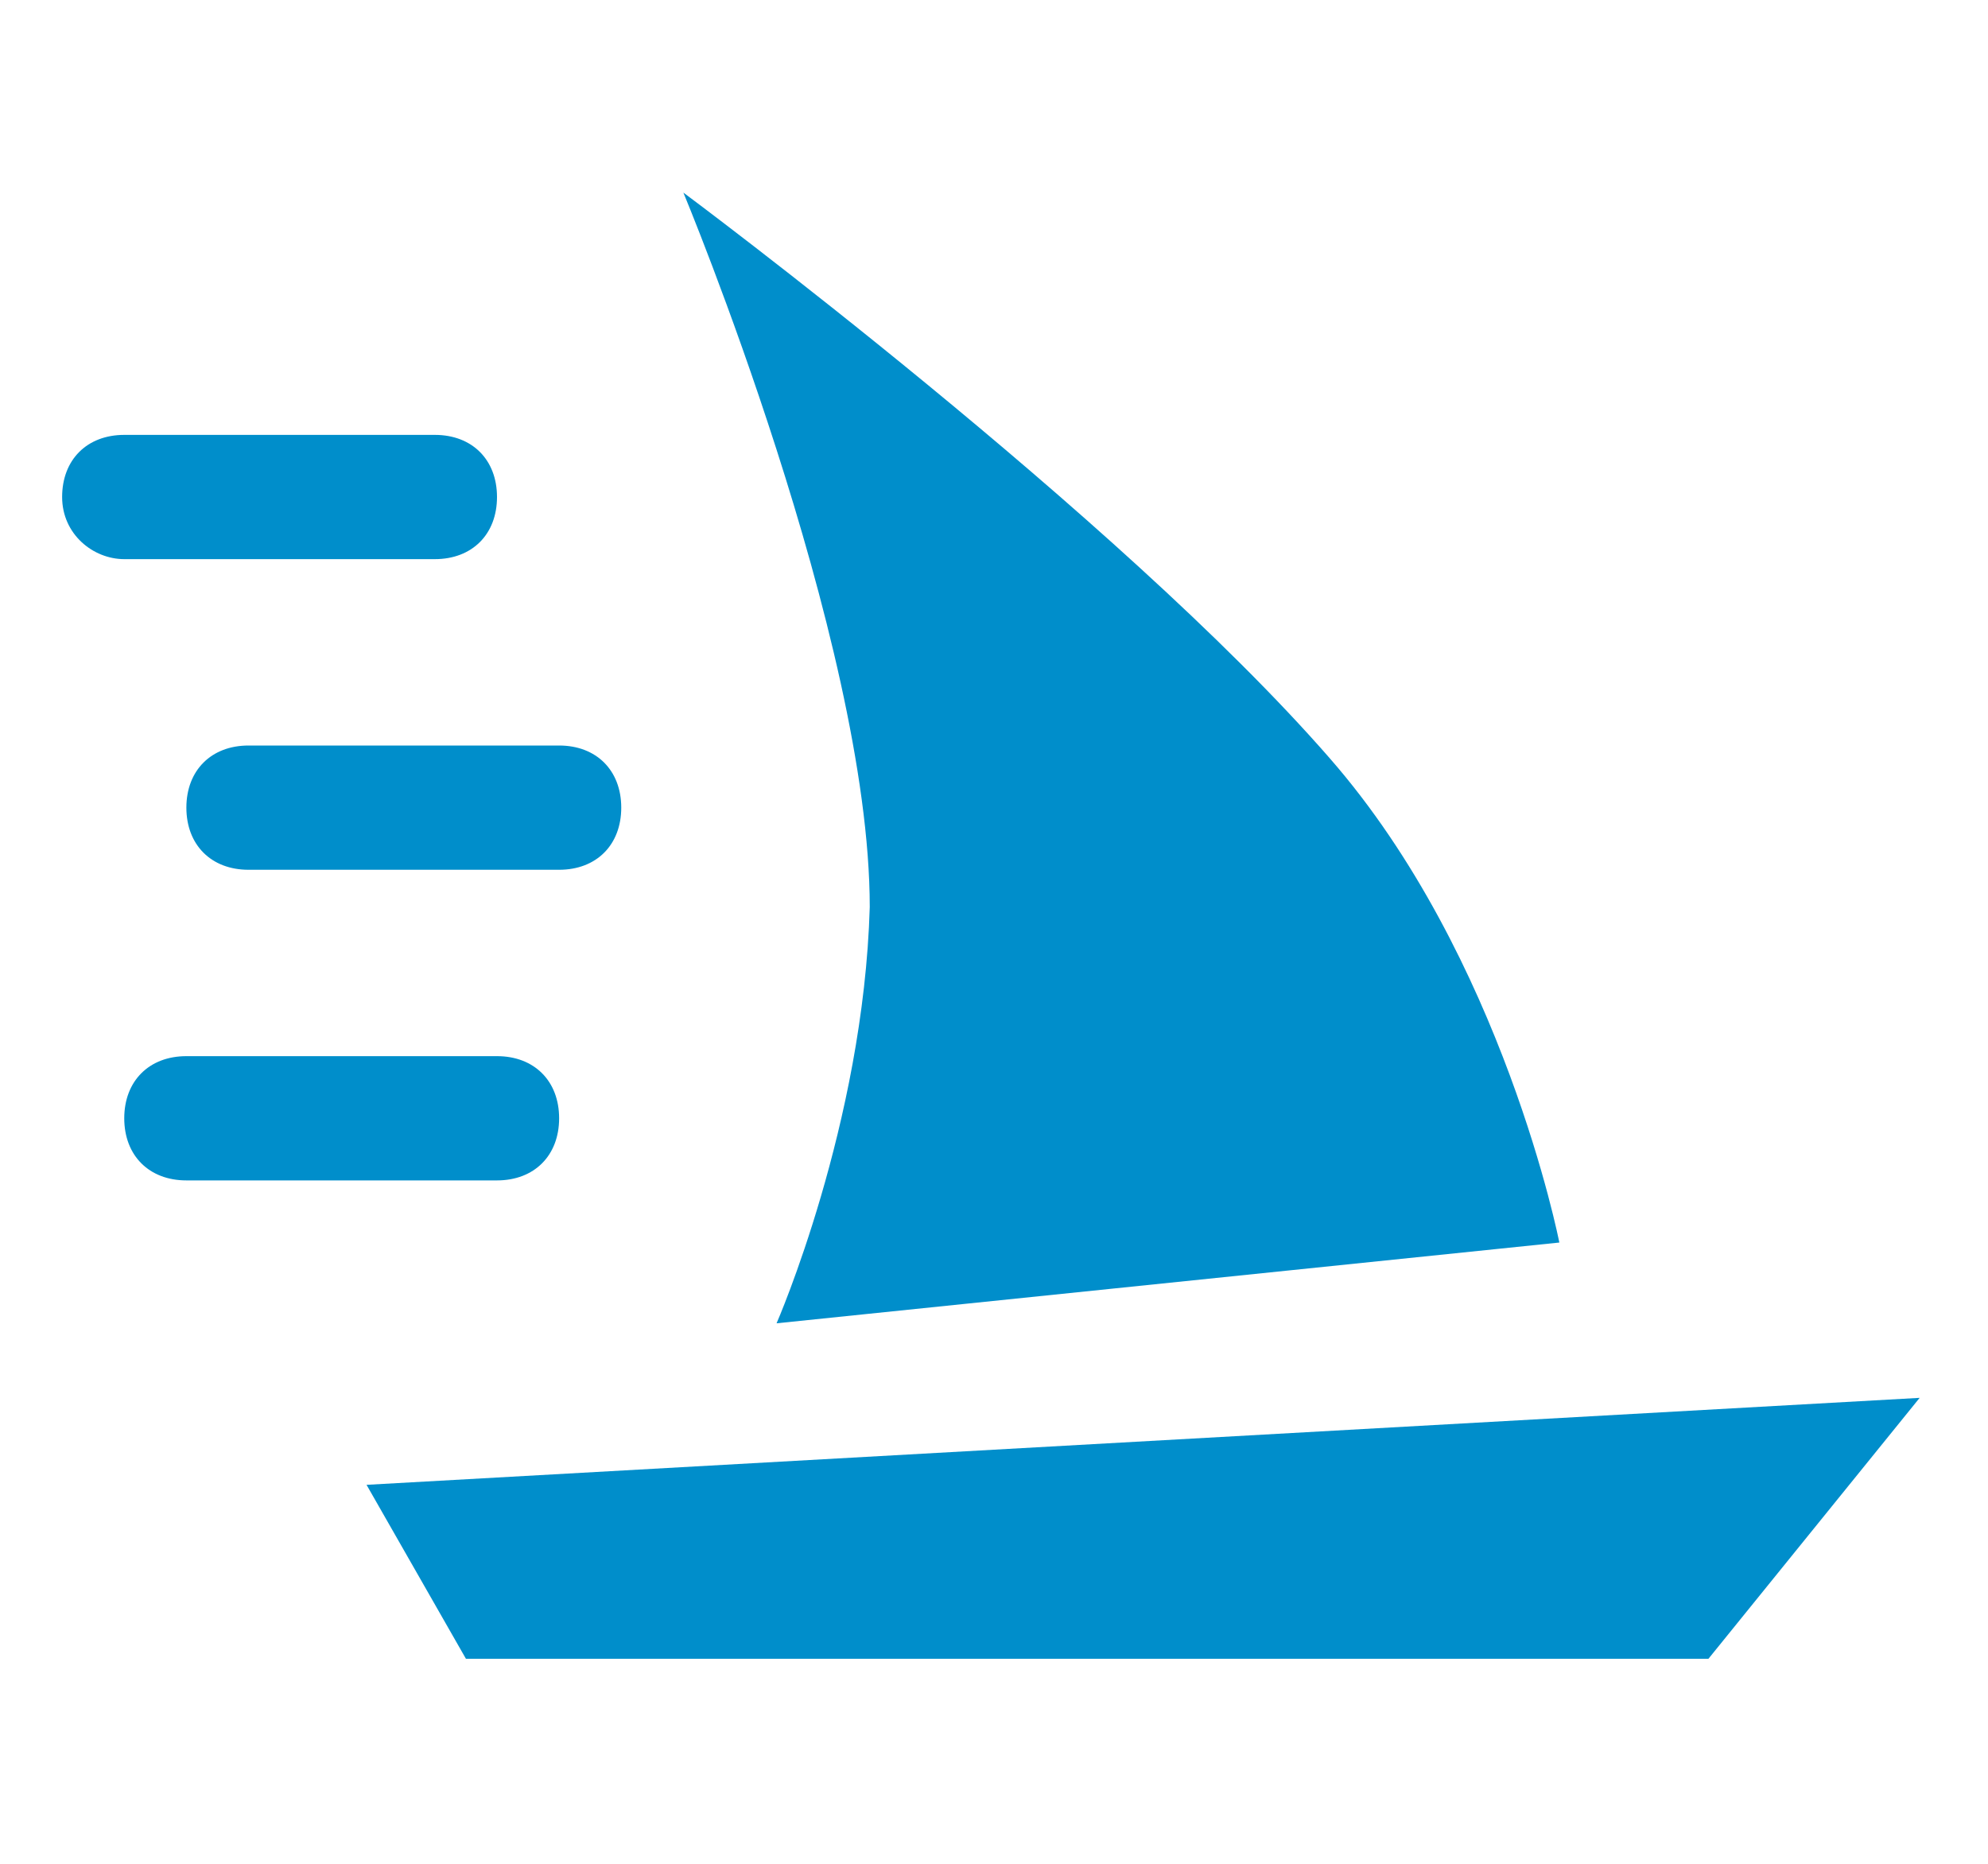
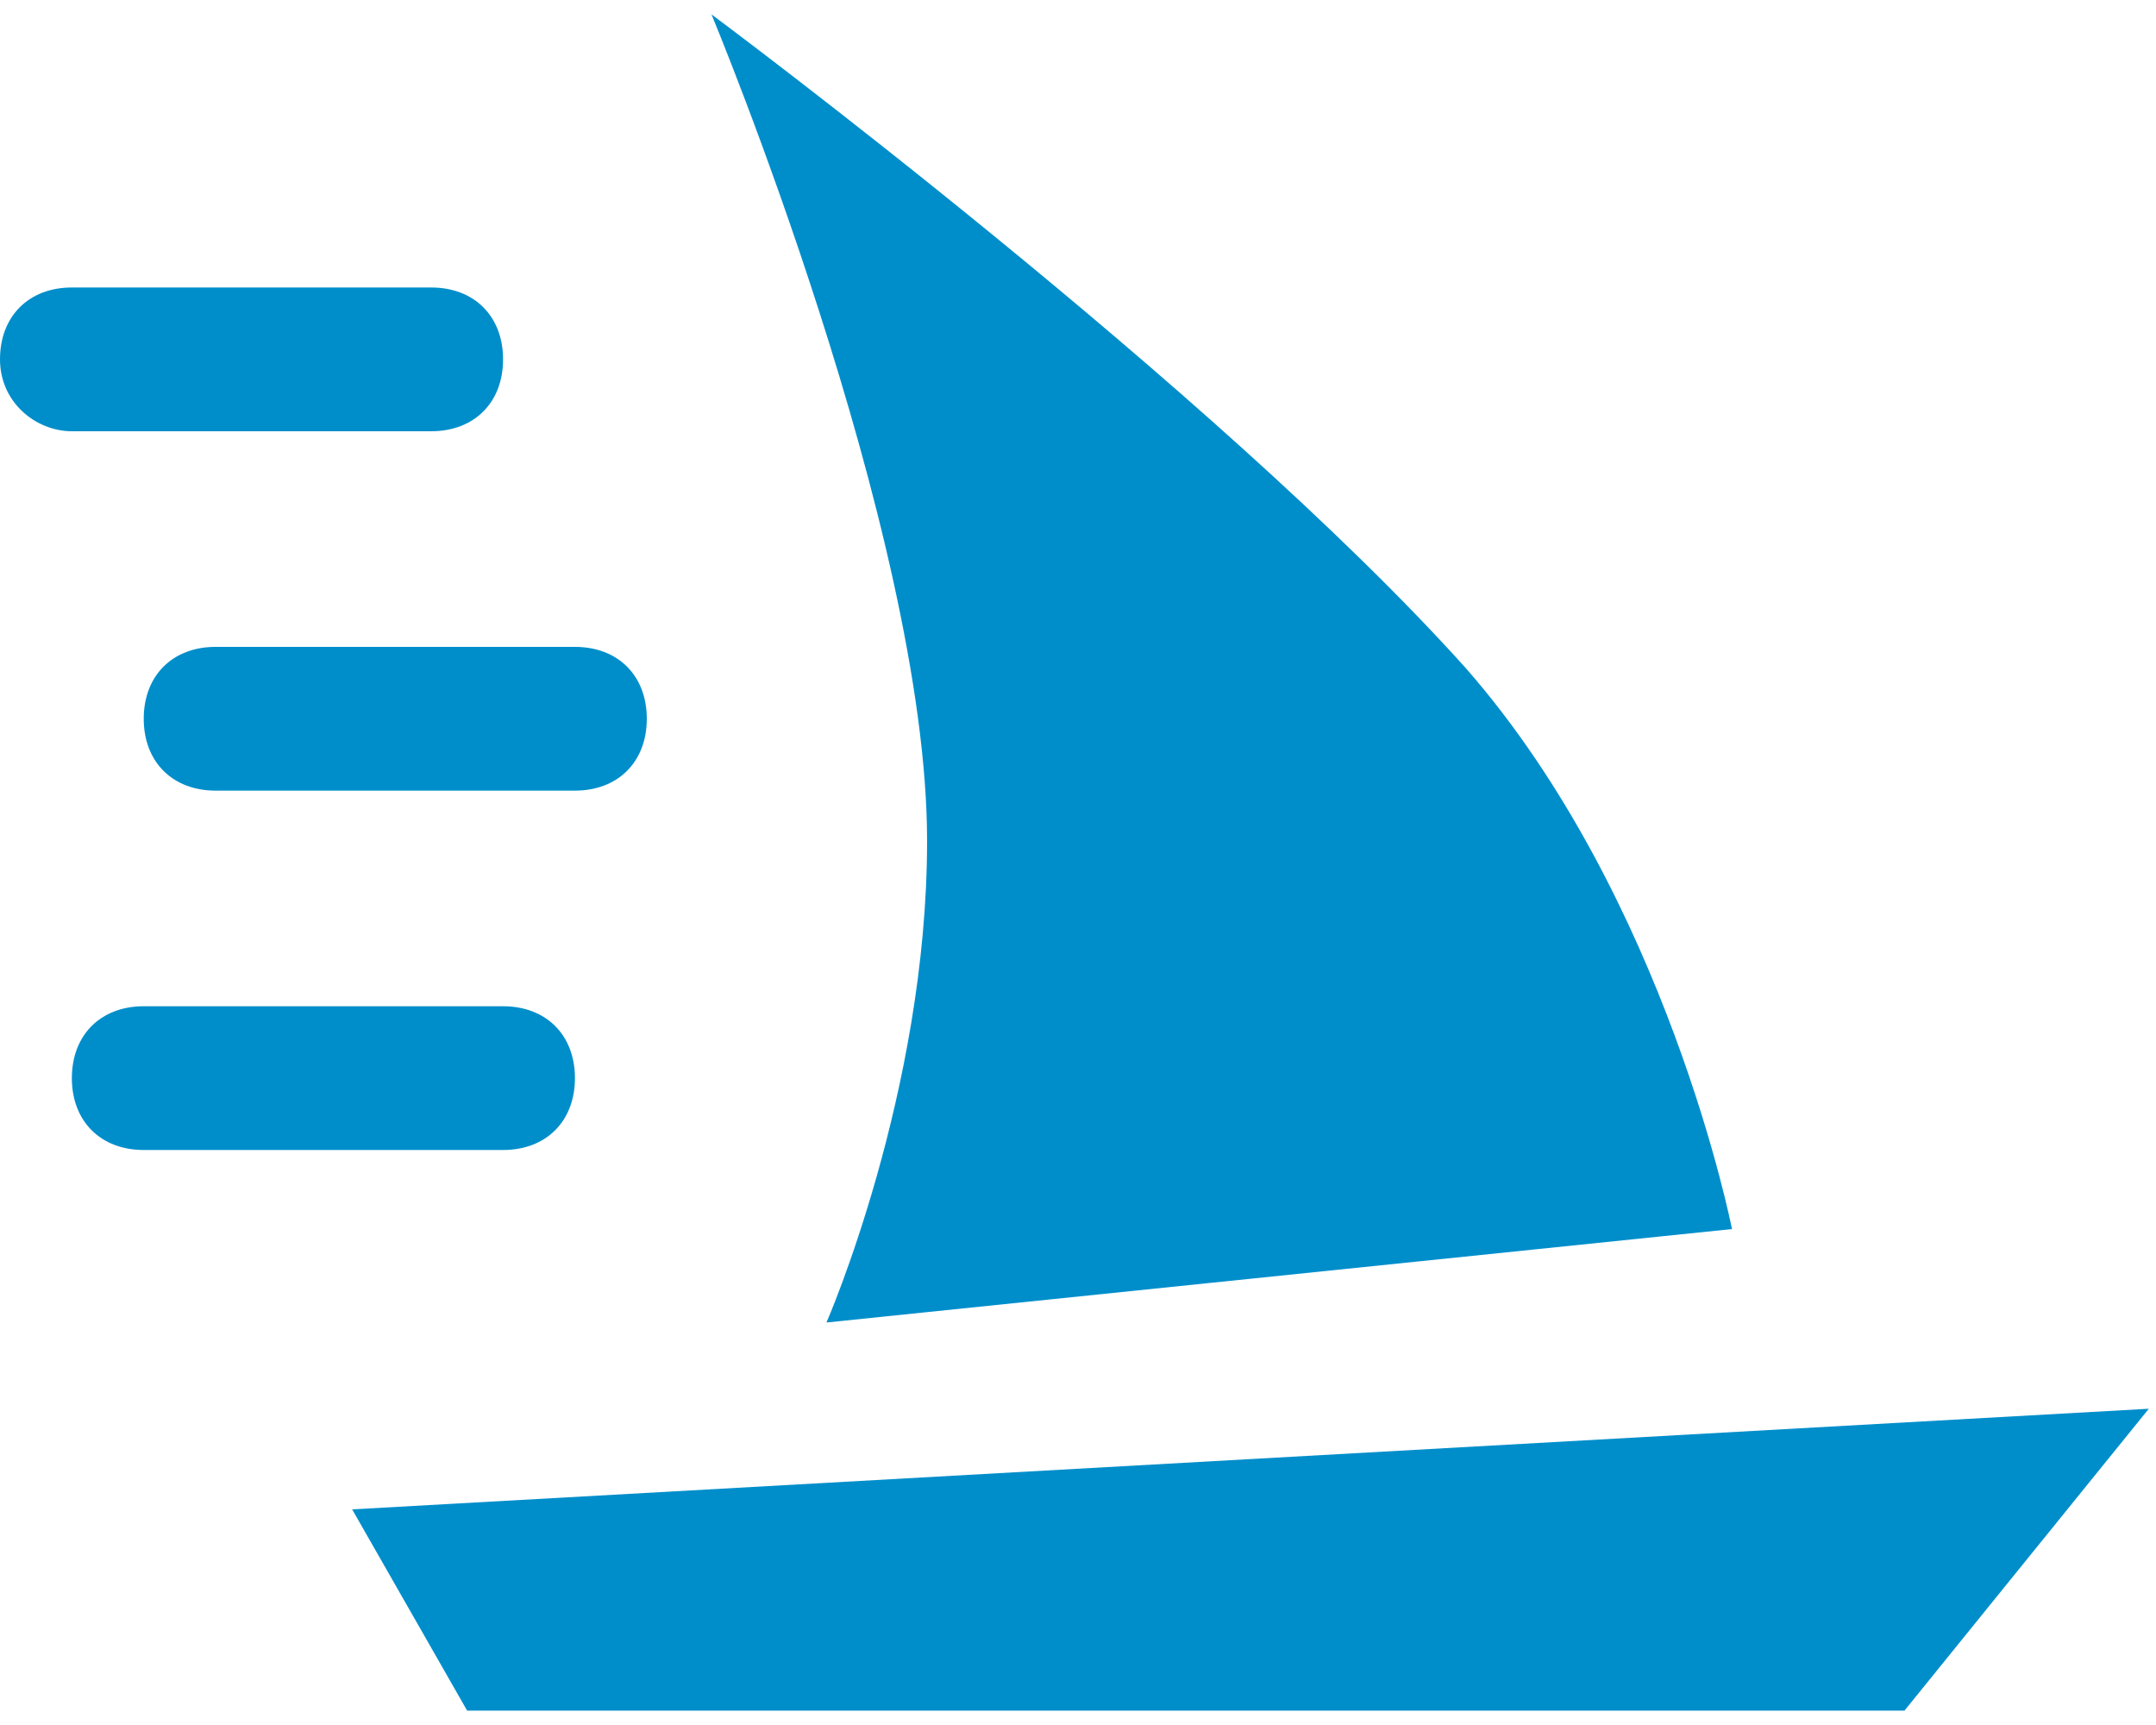
- <svg xmlns="http://www.w3.org/2000/svg" version="1.1" id="Ebene_1" x="0px" y="0px" viewBox="0 0 32 30" enable-background="new 0 0 32 30" xml:space="preserve">
+ <svg xmlns="http://www.w3.org/2000/svg" version="1.1" id="Ebene_1" x="0px" y="0px" viewBox="0 0 30 24" enable-background="new 0 0 30 24" xml:space="preserve">
  <g>
    <g>
      <g>
-         <path fill-rule="evenodd" clip-rule="evenodd" fill="#008ECB" d="M5.9,23.9l1.6,2.8h20l3.4-4.2L5.9,23.9z M12.5,21.3L25.1,20     c0,0-0.9-4.6-3.7-7.8c-3.4-3.9-10.4-9.1-10.4-9.1s3,7.2,3,11.5C13.9,18.1,12.5,21.3,12.5,21.3z" />
+         <path fill-rule="evenodd" clip-rule="evenodd" fill="#008ECB" d="M4.9,21l1.6,2.8h20l3.4-4.2L4.9,21z M11.5,18.4l12.6-1.3     c0,0-0.9-4.6-3.7-7.8C16.9,5.4,9.9,0.2,9.9,0.2s3,7.2,3,11.5C12.9,15.2,11.5,18.4,11.5,18.4z" />
      </g>
    </g>
-     <path fill="#008ECB" d="M7,9H2C1.5,9,1,8.6,1,8s0.4-1,1-1h5c0.6,0,1,0.4,1,1S7.6,9,7,9z" />
-     <path fill="#008ECB" d="M9,14H4c-0.6,0-1-0.4-1-1s0.4-1,1-1h5c0.6,0,1,0.4,1,1S9.6,14,9,14z" />
-     <path fill="#008ECB" d="M8,19H3c-0.6,0-1-0.4-1-1s0.4-1,1-1h5c0.6,0,1,0.4,1,1S8.6,19,8,19z" />
+     <path fill="#008ECB" d="M6,6H1C0.5,6,0,5.6,0,5s0.4-1,1-1h5c0.6,0,1,0.4,1,1S6.6,6,6,6z" />
+     <path fill="#008ECB" d="M8,11H3c-0.6,0-1-0.4-1-1s0.4-1,1-1h5c0.6,0,1,0.4,1,1S8.6,11,8,11z" />
+     <path fill="#008ECB" d="M7,16H2c-0.6,0-1-0.4-1-1s0.4-1,1-1h5c0.6,0,1,0.4,1,1S7.6,16,7,16z" />
  </g>
</svg>
